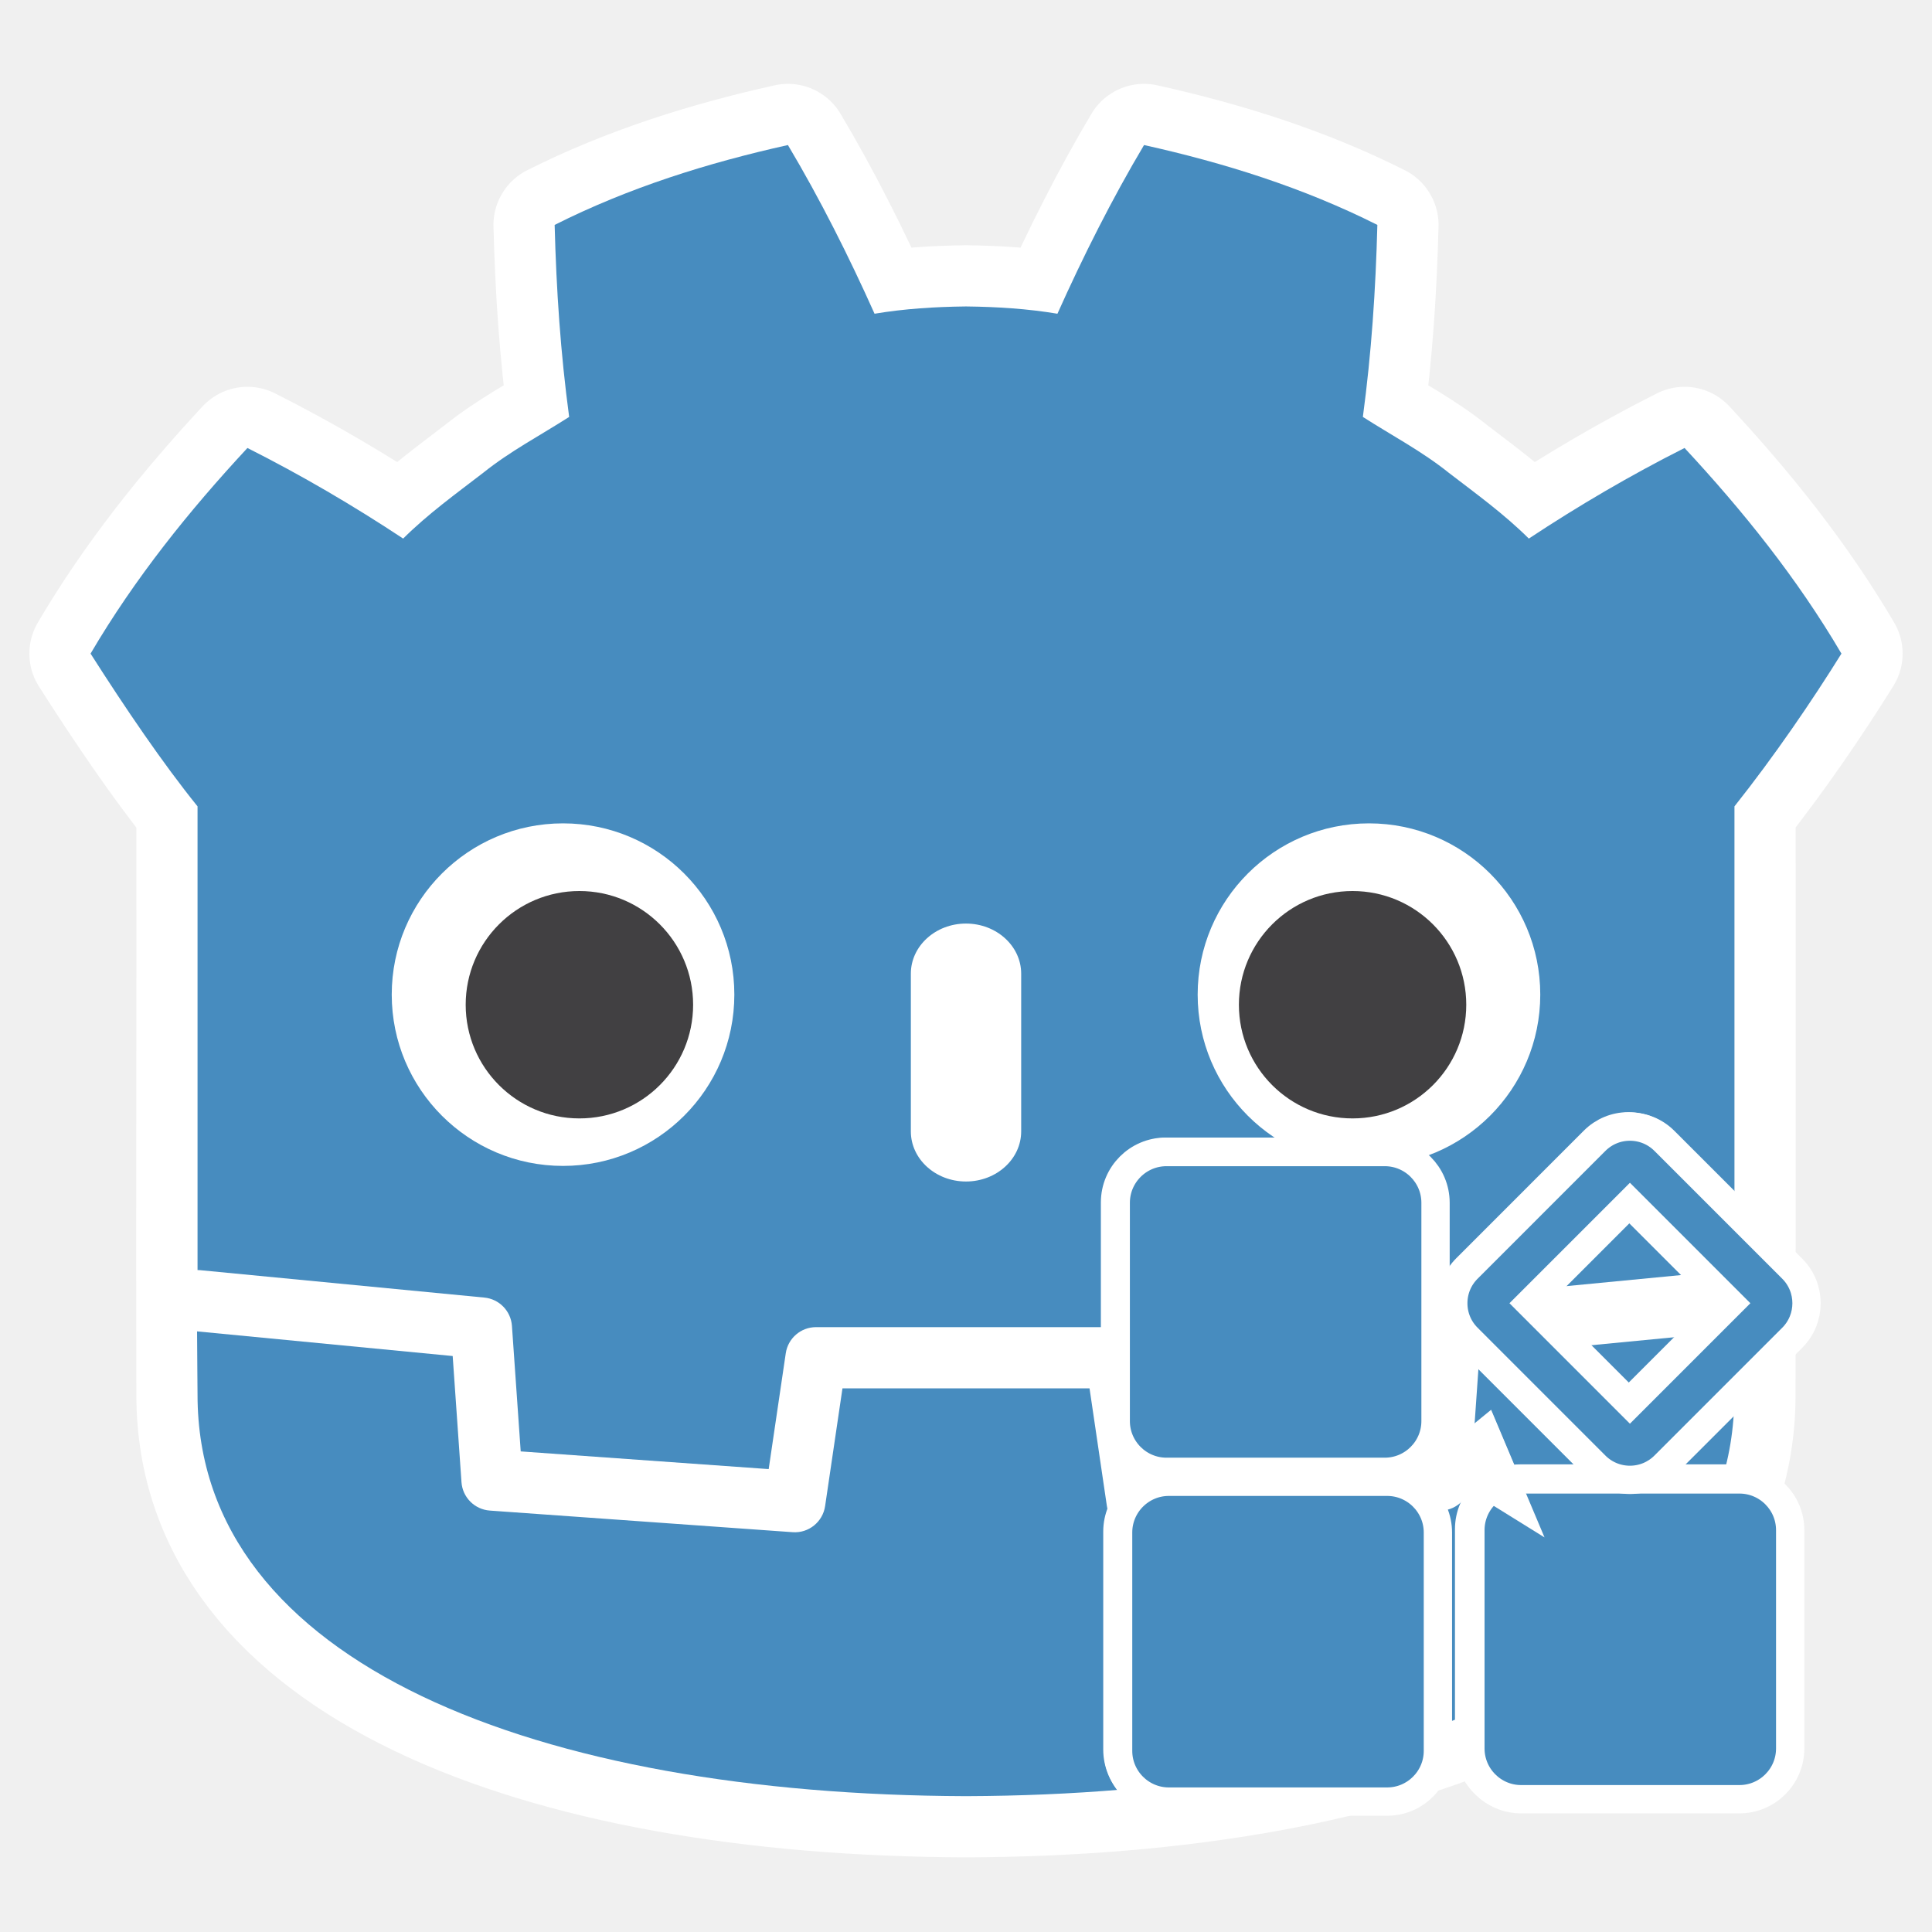
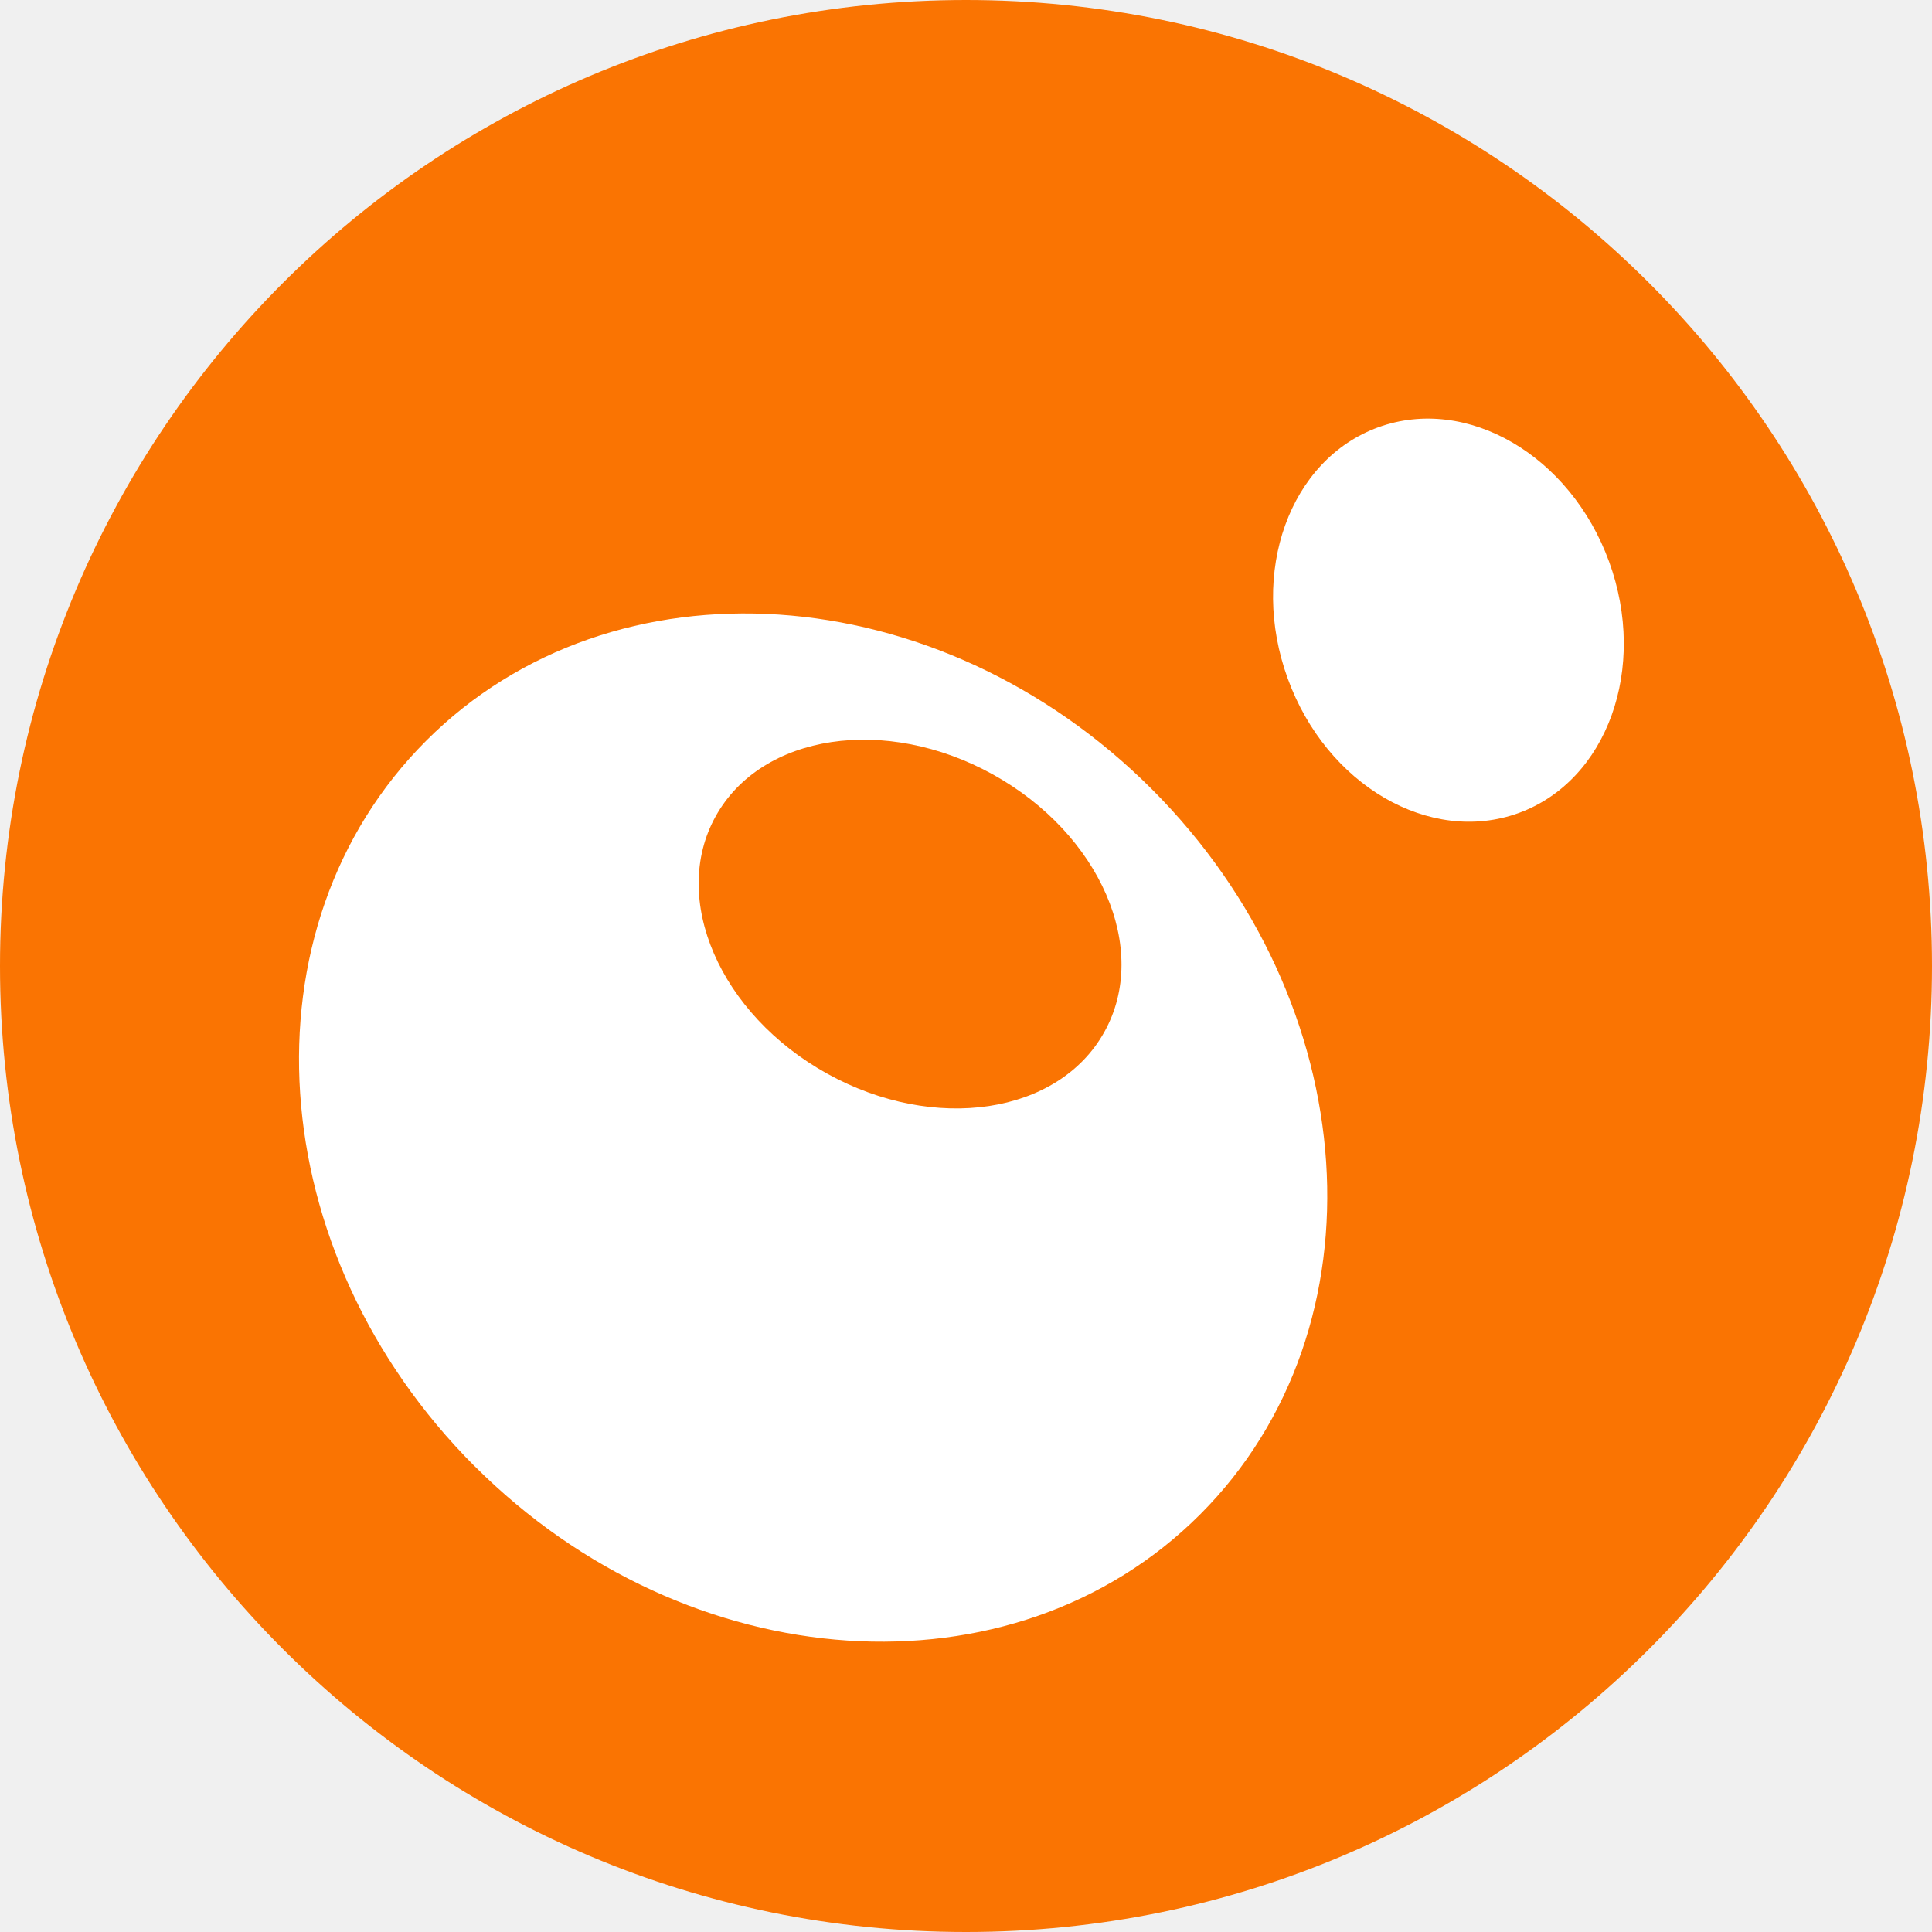
- <svg xmlns="http://www.w3.org/2000/svg" width="1024" height="1024" viewBox="0 0 1024 1024" fill="none">
-   <path d="M417.616 76.873C375.224 86.297 333.288 99.42 293.972 119.209C294.871 153.925 297.115 187.188 301.665 220.976C286.396 230.758 270.35 239.154 256.089 250.605C241.599 261.753 226.803 272.416 213.683 285.453C187.471 268.116 159.726 251.822 131.146 237.44C100.338 270.596 71.531 306.382 47.999 346.426C66.493 375.455 86.333 404.636 104.703 427.389C104.857 529.398 104.476 642.657 104.703 739.348C104.703 882.433 286.214 951.207 511.727 951.998H512.002H512.277C737.791 951.207 919.243 882.433 919.243 739.348C919.382 634.896 919.288 519.884 919.302 427.389C940.518 400.68 960.607 371.214 975.999 346.426C952.477 306.382 923.655 270.596 892.848 237.44C864.276 251.822 836.523 268.116 810.311 285.453C797.194 272.416 782.421 261.753 767.91 250.606C753.653 239.154 737.59 230.758 722.35 220.976C726.888 187.188 729.129 153.925 730.033 119.209C690.713 99.42 648.78 86.297 606.367 76.873C589.434 105.333 573.949 136.155 560.462 166.284C544.47 163.612 528.403 162.621 512.315 162.429V162.402C512.202 162.402 512.098 162.429 512.002 162.429C511.902 162.429 511.8 162.402 511.7 162.402V162.429C495.583 162.621 479.528 163.612 463.531 166.284C450.053 136.155 434.574 105.333 417.616 76.873Z" stroke="white" stroke-width="64.857" stroke-linejoin="round" />
-   <path d="M919.241 673.152C919.241 673.152 917.888 664.852 917.097 664.927L766.485 679.458C754.501 680.616 745.193 690.173 744.353 702.182L740.215 761.487L623.695 769.8L615.77 716.052C614.005 704.097 603.565 695.085 591.481 695.085H432.519C420.439 695.085 409.999 704.097 408.234 716.052L400.304 769.8L283.785 761.487L279.647 702.182C278.806 690.169 269.499 680.612 257.514 679.454L106.828 664.927C106.049 664.852 105.479 673.16 104.701 673.16L104.497 705.754L232.114 726.334L236.293 786.167C237.138 798.28 246.912 808.075 259.034 808.945L419.507 820.392C420.114 820.434 420.714 820.459 421.313 820.459C433.372 820.459 443.795 811.442 445.56 799.487L453.715 744.183H570.289L578.443 799.487C580.204 811.438 590.64 820.454 602.716 820.454C603.307 820.454 603.898 820.434 604.476 820.392L764.97 808.945C777.087 808.075 786.865 798.28 787.71 786.167L791.885 726.334L919.449 705.662L919.241 673.152Z" fill="white" />
-   <path d="M104.699 427.387V625.17V650.291V673.152C105.148 673.156 105.598 673.173 106.043 673.214L256.713 687.742C264.606 688.504 270.791 694.856 271.341 702.765L275.986 769.275L407.416 778.653L416.47 717.267C417.644 709.308 424.471 703.41 432.521 703.41H591.483C599.529 703.41 606.356 709.308 607.53 717.267L616.583 778.653L748.018 769.275L752.659 702.765C753.213 694.856 759.394 688.508 767.287 687.742L917.898 673.214C918.344 673.173 918.789 673.156 919.239 673.152V653.542L919.301 653.521V427.387C940.517 400.678 960.607 371.216 976 346.429C952.477 306.384 923.655 270.598 892.848 237.443C864.275 251.825 836.523 268.117 810.311 285.455C797.195 272.417 782.422 261.753 767.911 250.605C753.654 239.154 737.586 230.758 722.347 220.976C726.884 187.188 729.128 153.925 730.031 119.208C690.711 99.419 648.781 86.299 606.368 76.875C589.435 105.334 573.95 136.154 560.463 166.283C544.47 163.611 528.403 162.62 512.314 162.429V162.404C512.202 162.404 512.098 162.429 512.002 162.429C511.902 162.429 511.798 162.404 511.698 162.404V162.429C495.58 162.62 479.525 163.611 463.528 166.283C450.05 136.154 434.573 105.334 417.615 76.875C375.223 86.299 333.289 99.419 293.973 119.208C294.872 153.925 297.116 187.188 301.665 220.976C286.397 230.758 270.35 239.154 256.089 250.605C241.599 261.753 226.801 272.417 213.68 285.455C187.468 268.117 159.724 251.825 131.144 237.443C100.336 270.598 71.531 306.384 48 346.429C66.493 375.457 86.329 404.634 104.699 427.387Z" fill="#478CBF" />
-   <path d="M784.071 718.723L779.405 785.587C778.843 793.646 772.433 800.061 764.374 800.639L603.884 812.091C603.493 812.12 603.102 812.132 602.715 812.132C594.739 812.132 587.858 806.28 586.68 798.271L577.477 735.856H446.525L437.322 798.271C436.085 806.671 428.576 812.711 420.118 812.091L259.628 800.639C251.569 800.061 245.159 793.646 244.597 785.587L239.931 718.723L104.45 705.661C104.513 720.222 104.7 736.173 104.7 739.349C104.7 882.435 286.211 951.209 511.724 952H511.999H512.278C737.791 951.209 919.24 882.435 919.24 739.349C919.24 736.115 919.435 720.23 919.502 705.661L784.071 718.723Z" fill="#478CBF" />
-   <path d="M389.215 527.151C389.215 577.319 348.567 617.959 298.416 617.959C248.29 617.959 207.629 577.319 207.629 527.151C207.629 477.017 248.29 436.398 298.416 436.398C348.567 436.398 389.215 477.017 389.215 527.151Z" fill="white" />
-   <path d="M367.367 532.537C367.367 565.813 340.397 592.783 307.096 592.783C273.812 592.783 246.826 565.813 246.826 532.537C246.826 499.261 273.812 472.267 307.096 472.267C340.397 472.267 367.367 499.261 367.367 532.537Z" fill="#414042" />
-   <path d="M511.993 626.22C495.851 626.22 482.768 614.323 482.768 599.658V516.069C482.768 501.416 495.851 489.507 511.993 489.507C528.136 489.507 541.248 501.416 541.248 516.069V599.658C541.248 614.323 528.136 626.22 511.993 626.22Z" fill="white" />
-   <path d="M634.787 527.151C634.787 577.319 675.435 617.959 725.594 617.959C775.716 617.959 816.373 577.319 816.373 527.151C816.373 477.017 775.716 436.398 725.594 436.398C675.435 436.398 634.787 477.017 634.787 527.151Z" fill="white" />
-   <path d="M656.641 532.537C656.641 565.813 683.602 592.783 716.878 592.783C750.187 592.783 777.148 565.813 777.148 532.537C777.148 499.261 750.187 472.267 716.878 472.267C683.602 472.267 656.641 499.261 656.641 532.537Z" fill="#414042" />
-   <path d="M782.01 781.854L802.033 794.288L792.878 772.57L791.205 768.601L787.311 759.362L779.548 765.707L777.511 767.372L769.384 774.013L778.3 779.55L782.01 781.854Z" fill="white" stroke="white" stroke-width="15" />
-   <path d="M734.615 784.906H619.109C604.287 784.906 592.24 796.954 592.24 811.775V927.28C592.24 942.102 604.287 954.148 619.109 954.148H734.615C749.437 954.148 761.483 942.102 761.483 927.28V811.775C761.483 796.954 749.437 784.906 734.615 784.906ZM726.561 919.225H627.163V819.829H726.561V919.225Z" fill="white" stroke="white" stroke-width="15" />
-   <path d="M590.986 752.798V752.798C590.986 767.618 603.031 779.665 617.853 779.665H733.36C748.181 779.665 760.228 767.619 760.228 752.798V637.291C760.228 622.47 748.181 610.424 733.36 610.424H617.853C603.032 610.424 590.986 622.47 590.986 637.291V752.798ZM625.909 645.345H725.306V744.743H625.909V645.345Z" fill="white" stroke="white" stroke-width="15" />
-   <path d="M921.02 783.652H805.514C790.693 783.652 778.656 795.702 778.656 810.52V926.025C778.656 940.843 790.693 952.893 805.514 952.893H921.02C935.843 952.893 947.897 940.85 947.897 926.025V810.52C947.897 795.695 935.843 783.652 921.02 783.652ZM912.975 917.971H813.579V818.574H912.975V917.971Z" fill="white" stroke="white" stroke-width="15" />
-   <path d="M948.994 672.177L948.993 672.177L881.326 604.51L881.326 604.51L881.318 604.502C876.451 599.65 869.948 596.963 863.076 596.963C856.199 596.963 849.701 599.654 844.824 604.512L844.814 604.522L777.19 672.157C777.188 672.159 777.186 672.161 777.184 672.163C772.304 677.031 769.601 683.546 769.601 690.438C769.601 697.328 772.302 703.845 777.174 708.704C777.175 708.705 777.177 708.706 777.178 708.707L844.815 776.354L844.815 776.355C849.681 781.221 856.19 783.913 863.072 783.913C869.95 783.913 876.453 781.225 881.33 776.363L881.338 776.355L949.005 708.688L949.014 708.68C959.06 698.603 959.056 682.241 948.994 672.177ZM809.948 690.438L863.077 637.301L916.214 690.438L863.077 743.575L809.948 690.438Z" fill="white" stroke="white" stroke-width="15" />
-   <path d="M735.22 785.375H619.521C604.68 785.375 592.619 797.437 592.619 812.279V927.976C592.619 942.817 604.682 954.876 619.521 954.876H735.22C750.058 954.876 762.119 942.816 762.119 927.976V812.279C762.119 797.439 750.06 785.375 735.22 785.375Z" fill="#478CBF" stroke="white" stroke-width="15" />
-   <path d="M591.362 753.2V753.2C591.362 768.04 603.425 780.099 618.265 780.099H733.959C748.799 780.099 760.862 768.04 760.862 753.2V637.502C760.862 622.663 748.8 610.603 733.959 610.603H618.265C603.425 610.603 591.362 622.662 591.362 637.502V753.2Z" fill="#478CBF" stroke="white" stroke-width="15" />
-   <path d="M948.838 811.022V811.022C948.838 796.179 936.77 784.12 921.928 784.12H806.23C791.393 784.12 779.341 796.186 779.341 811.022V926.716C779.341 941.552 791.392 953.619 806.23 953.619H921.928C936.77 953.619 948.838 941.56 948.838 926.716V811.022Z" fill="#478CBF" stroke="white" stroke-width="15" />
-   <path d="M882.162 604.681L882.162 604.681L882.156 604.675C877.283 599.814 870.771 597.122 863.887 597.122C857.002 597.122 850.492 599.816 845.612 604.685L845.606 604.691L777.871 672.433C777.869 672.435 777.867 672.437 777.866 672.439C772.978 677.312 770.271 683.835 770.271 690.737C770.271 697.636 772.975 704.161 777.853 709.023C777.854 709.025 777.856 709.027 777.858 709.029L845.607 776.789L845.607 776.79C850.479 781.661 856.995 784.357 863.886 784.357C870.774 784.357 877.285 781.663 882.165 776.796L882.171 776.789L949.953 709.007L949.963 708.998C960.016 698.909 960.014 682.529 949.94 672.455L882.162 604.681ZM917.133 690.738L863.889 743.981L810.655 690.738L863.89 637.498L917.133 690.738Z" fill="#478CBF" stroke="white" stroke-width="15" />
-   <path d="M782.546 783.619L802.566 796.054L793.415 774.336L791.743 770.366L787.85 761.127L780.086 767.471L778.048 769.136L769.921 775.776L778.836 781.314L782.546 783.619Z" fill="white" stroke="white" stroke-width="15" />
+ <svg xmlns="http://www.w3.org/2000/svg" t="1774058555547" class="icon" viewBox="0 0 1024 1024" version="1.1" p-id="5847" width="32" height="32">
+   <path d="M512 512m-512 0a512 512 0 1 0 1024 0 512 512 0 1 0-1024 0Z" fill="#FA7402" p-id="5848" />
+   <path d="M251.563 777.088c113.237 113.237 285.397 124.715 384.512 25.6 99.072-99.072 87.595-271.232-25.643-384.469-113.28-113.28-285.44-124.757-384.512-25.643-99.115 99.115-87.637 271.232 25.6 384.512z" fill="#FFFFFF" p-id="5849" />
+   <path d="M438.4 569.045c56.917 31.573 122.752 21.632 146.987-22.187 24.32-43.733-2.176-104.789-59.093-136.363-56.917-31.531-122.709-21.632-146.987 22.187-24.277 43.733 2.219 104.832 59.093 136.363z" fill="#FA7402" p-id="5850" />
+   <path d="M682.539 359.68c20.523 56.448 75.307 88.32 122.368 71.253 47.019-17.152 68.48-76.8 47.957-133.205-20.565-56.448-75.349-88.32-122.368-71.253-47.019 17.152-68.523 76.8-47.957 133.205z" fill="#FFFFFF" p-id="5851" />
</svg>
